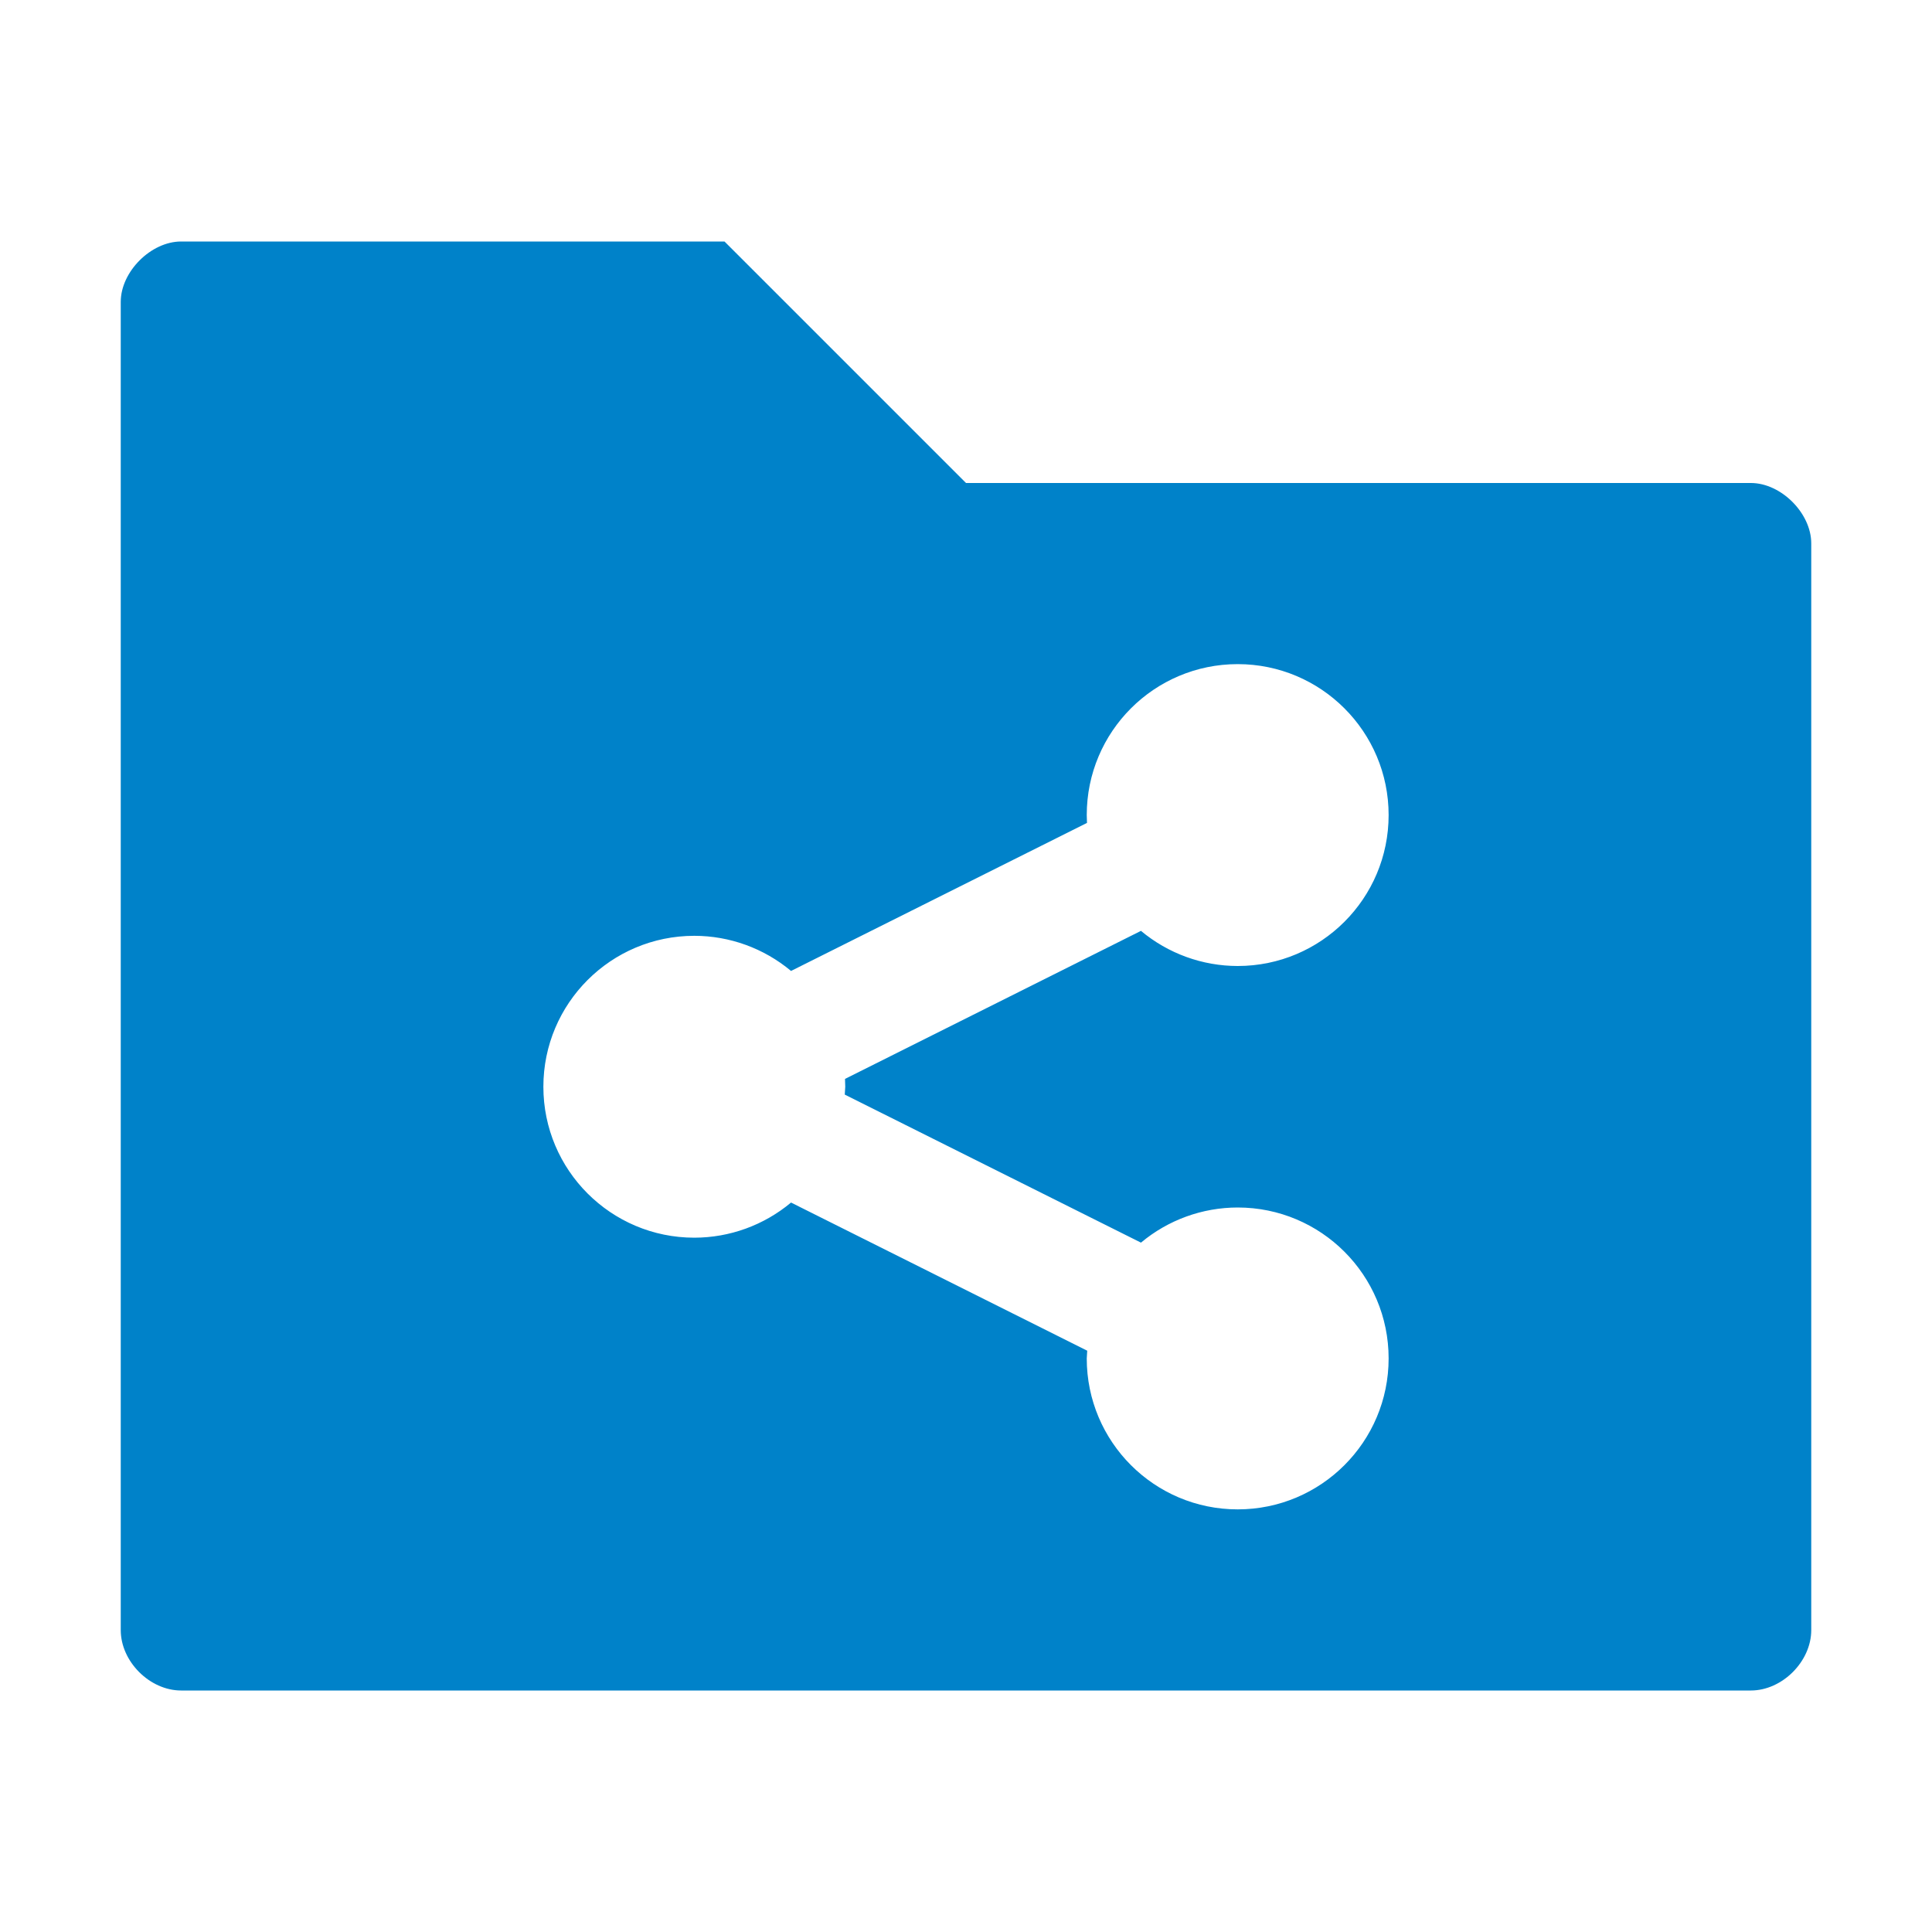
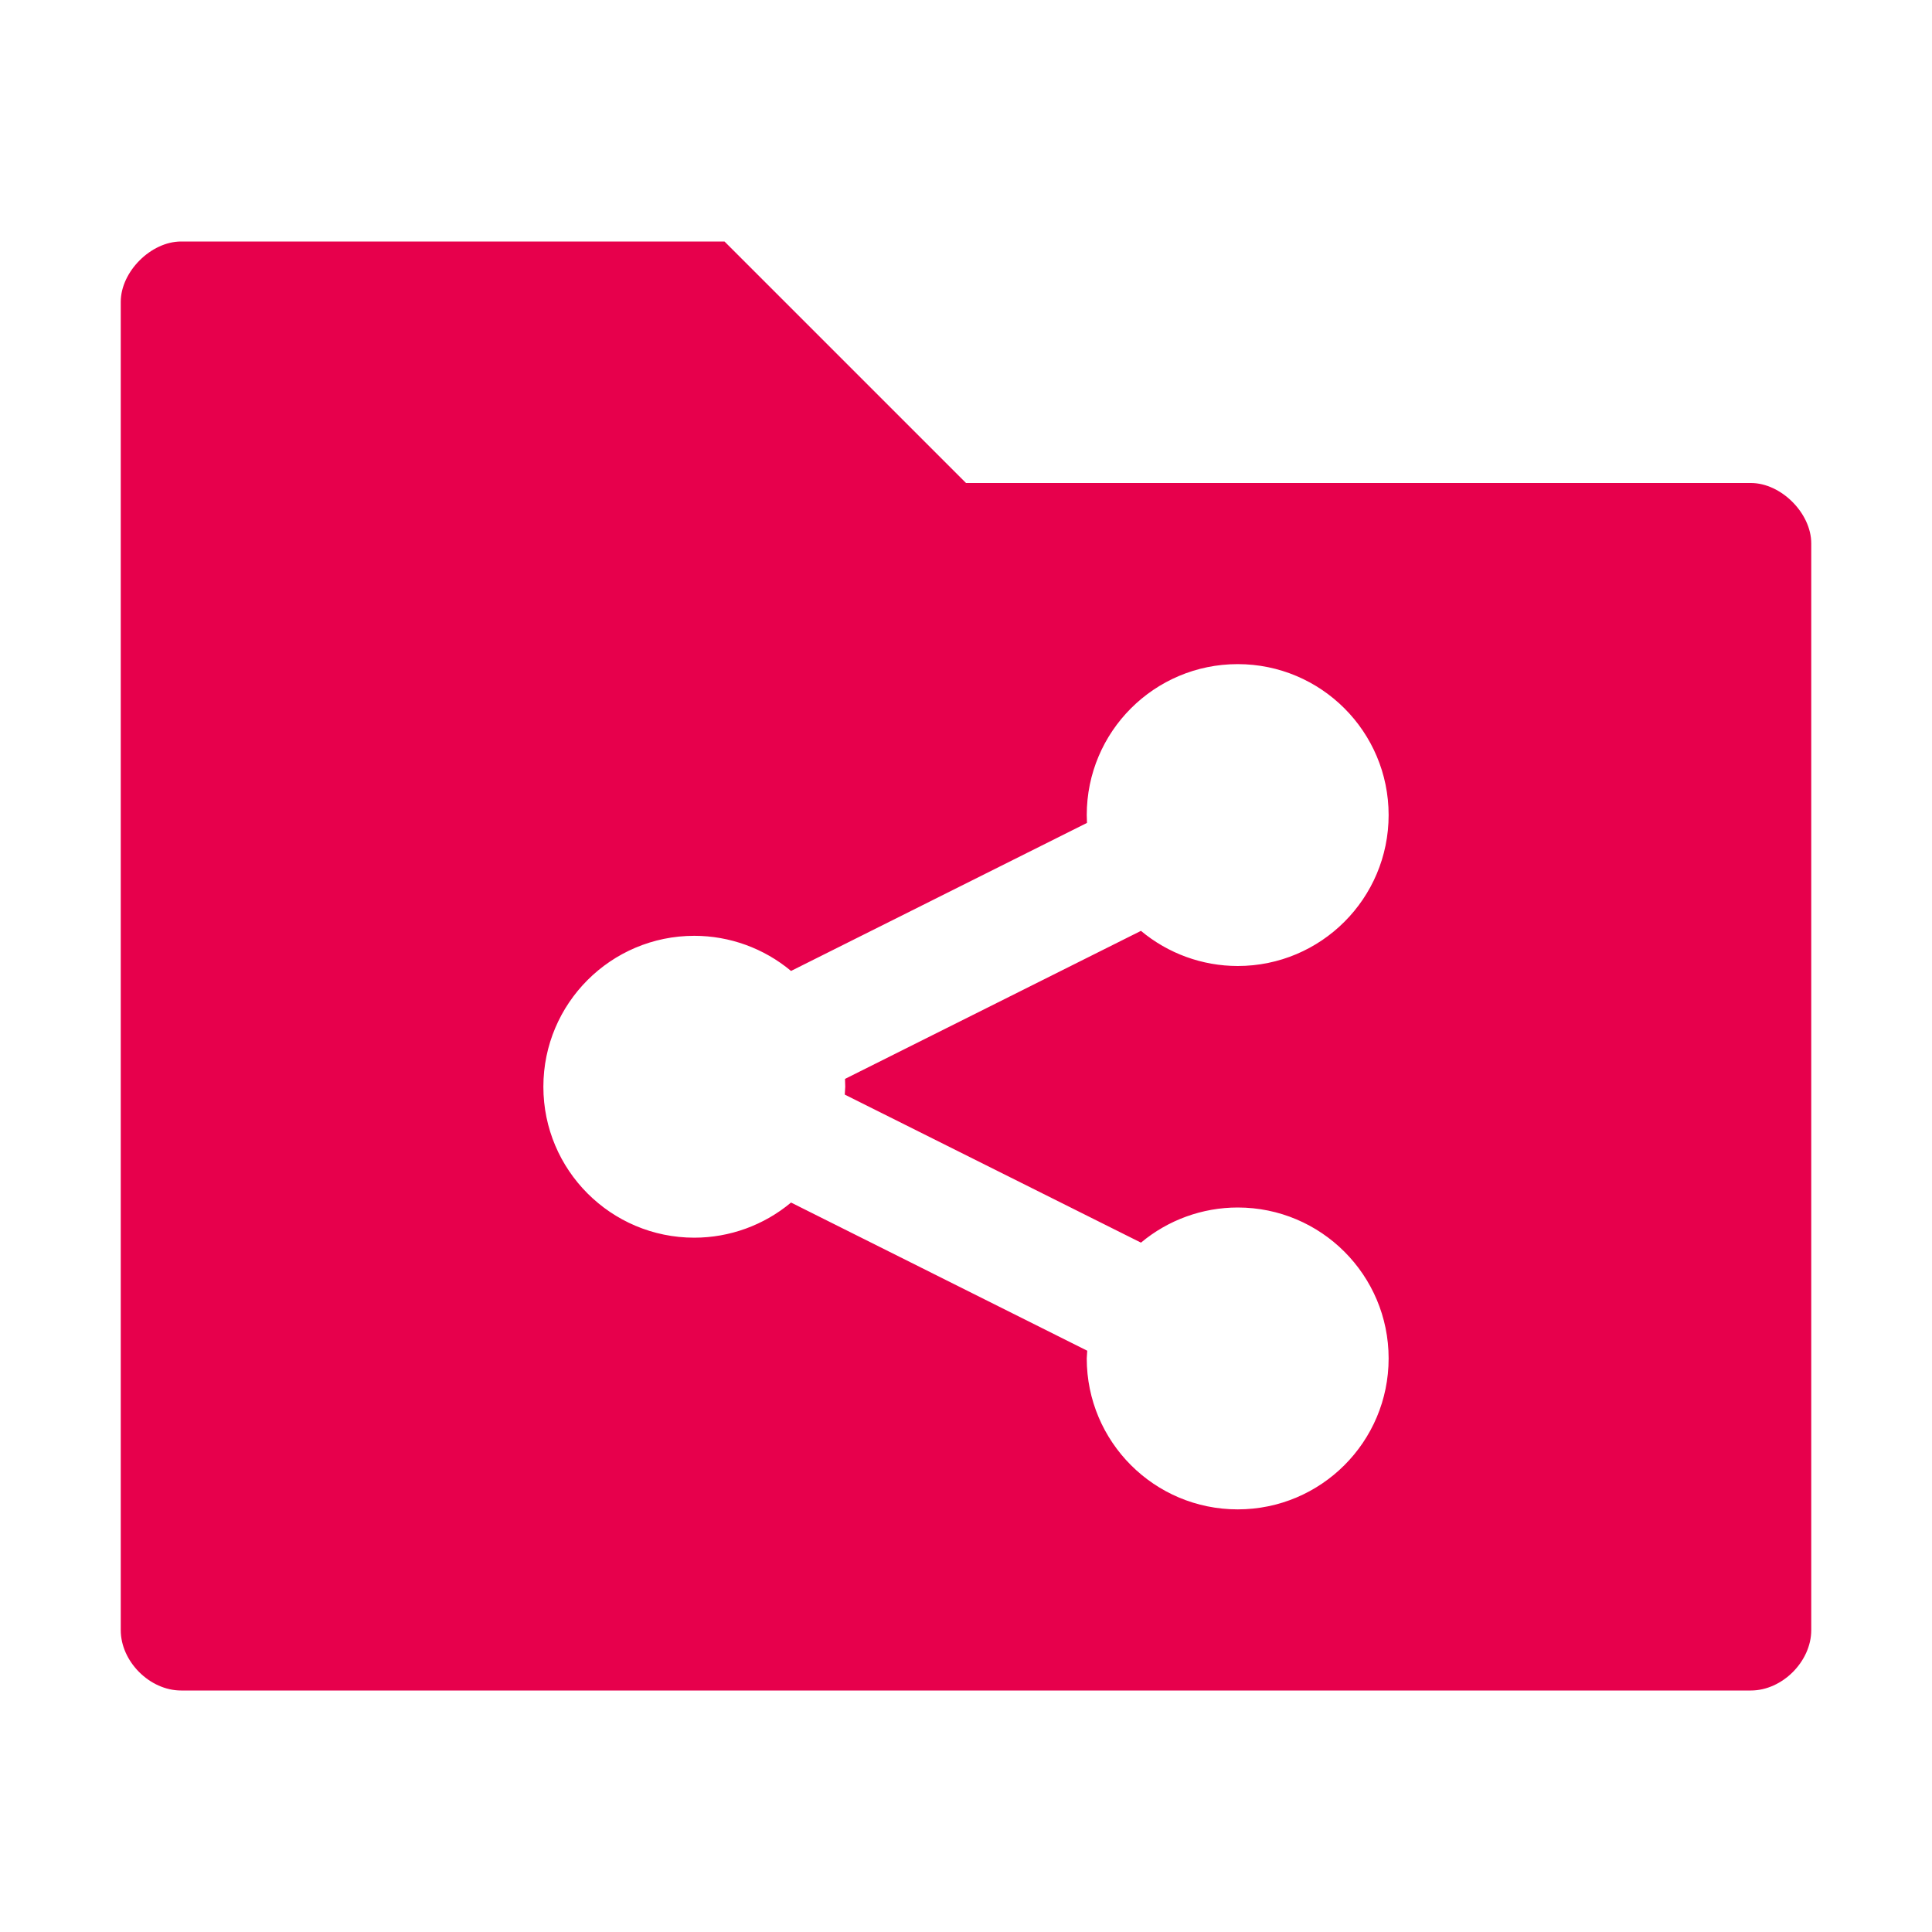
<svg xmlns="http://www.w3.org/2000/svg" height="16" viewBox="0 0 16 16" width="16" version="1.1">
-   <path fill="#0082c9" d="m1.5 2c-0.25 0-0.5 0.25-0.5 0.5v11c0 0.26 0.24 0.5 0.5 0.5h13c0.26 0 0.5-0.241 0.5-0.5v-9c0-0.25-0.25-0.5-0.5-0.5h-6.5l-2-2h-4.5zm8.75 3.5a1.25 1.25 0 0 1 1.25 1.25 1.25 1.25 0 0 1 -1.25 1.25 1.25 1.25 0 0 1 -0.801 -0.291l-2.451 1.226a1.25 1.25 0 0 1 0.002 0.065 1.25 1.25 0 0 1 -0.004 0.065l2.453 1.226a1.25 1.25 0 0 1 0.801 -0.291 1.25 1.25 0 0 1 1.25 1.25 1.25 1.25 0 0 1 -1.25 1.25 1.25 1.25 0 0 1 -1.25 -1.25 1.25 1.25 0 0 1 0.004 -0.064l-2.453-1.227a1.25 1.25 0 0 1 -0.801 0.291 1.25 1.25 0 0 1 -1.25 -1.25 1.25 1.25 0 0 1 1.25 -1.25 1.25 1.25 0 0 1 0.801 0.291l2.451-1.226a1.25 1.25 0 0 1 -0.002 -0.065 1.25 1.25 0 0 1 1.25 -1.25z" />
+   <path fill="#E7004C" d="m1.5 2c-0.25 0-0.5 0.25-0.5 0.5v11c0 0.26 0.24 0.5 0.5 0.5h13c0.26 0 0.5-0.241 0.5-0.5v-9c0-0.25-0.25-0.5-0.5-0.5h-6.5l-2-2h-4.5zm8.75 3.5a1.25 1.25 0 0 1 1.25 1.25 1.25 1.25 0 0 1 -1.25 1.25 1.25 1.25 0 0 1 -0.801 -0.291l-2.451 1.226a1.25 1.25 0 0 1 0.002 0.065 1.25 1.25 0 0 1 -0.004 0.065l2.453 1.226a1.25 1.25 0 0 1 0.801 -0.291 1.25 1.25 0 0 1 1.25 1.25 1.25 1.25 0 0 1 -1.25 1.25 1.25 1.25 0 0 1 -1.25 -1.25 1.25 1.25 0 0 1 0.004 -0.064l-2.453-1.227a1.25 1.25 0 0 1 -0.801 0.291 1.25 1.25 0 0 1 -1.25 -1.25 1.25 1.25 0 0 1 1.25 -1.25 1.25 1.25 0 0 1 0.801 0.291l2.451-1.226a1.25 1.25 0 0 1 -0.002 -0.065 1.25 1.25 0 0 1 1.25 -1.25z" />
</svg>
